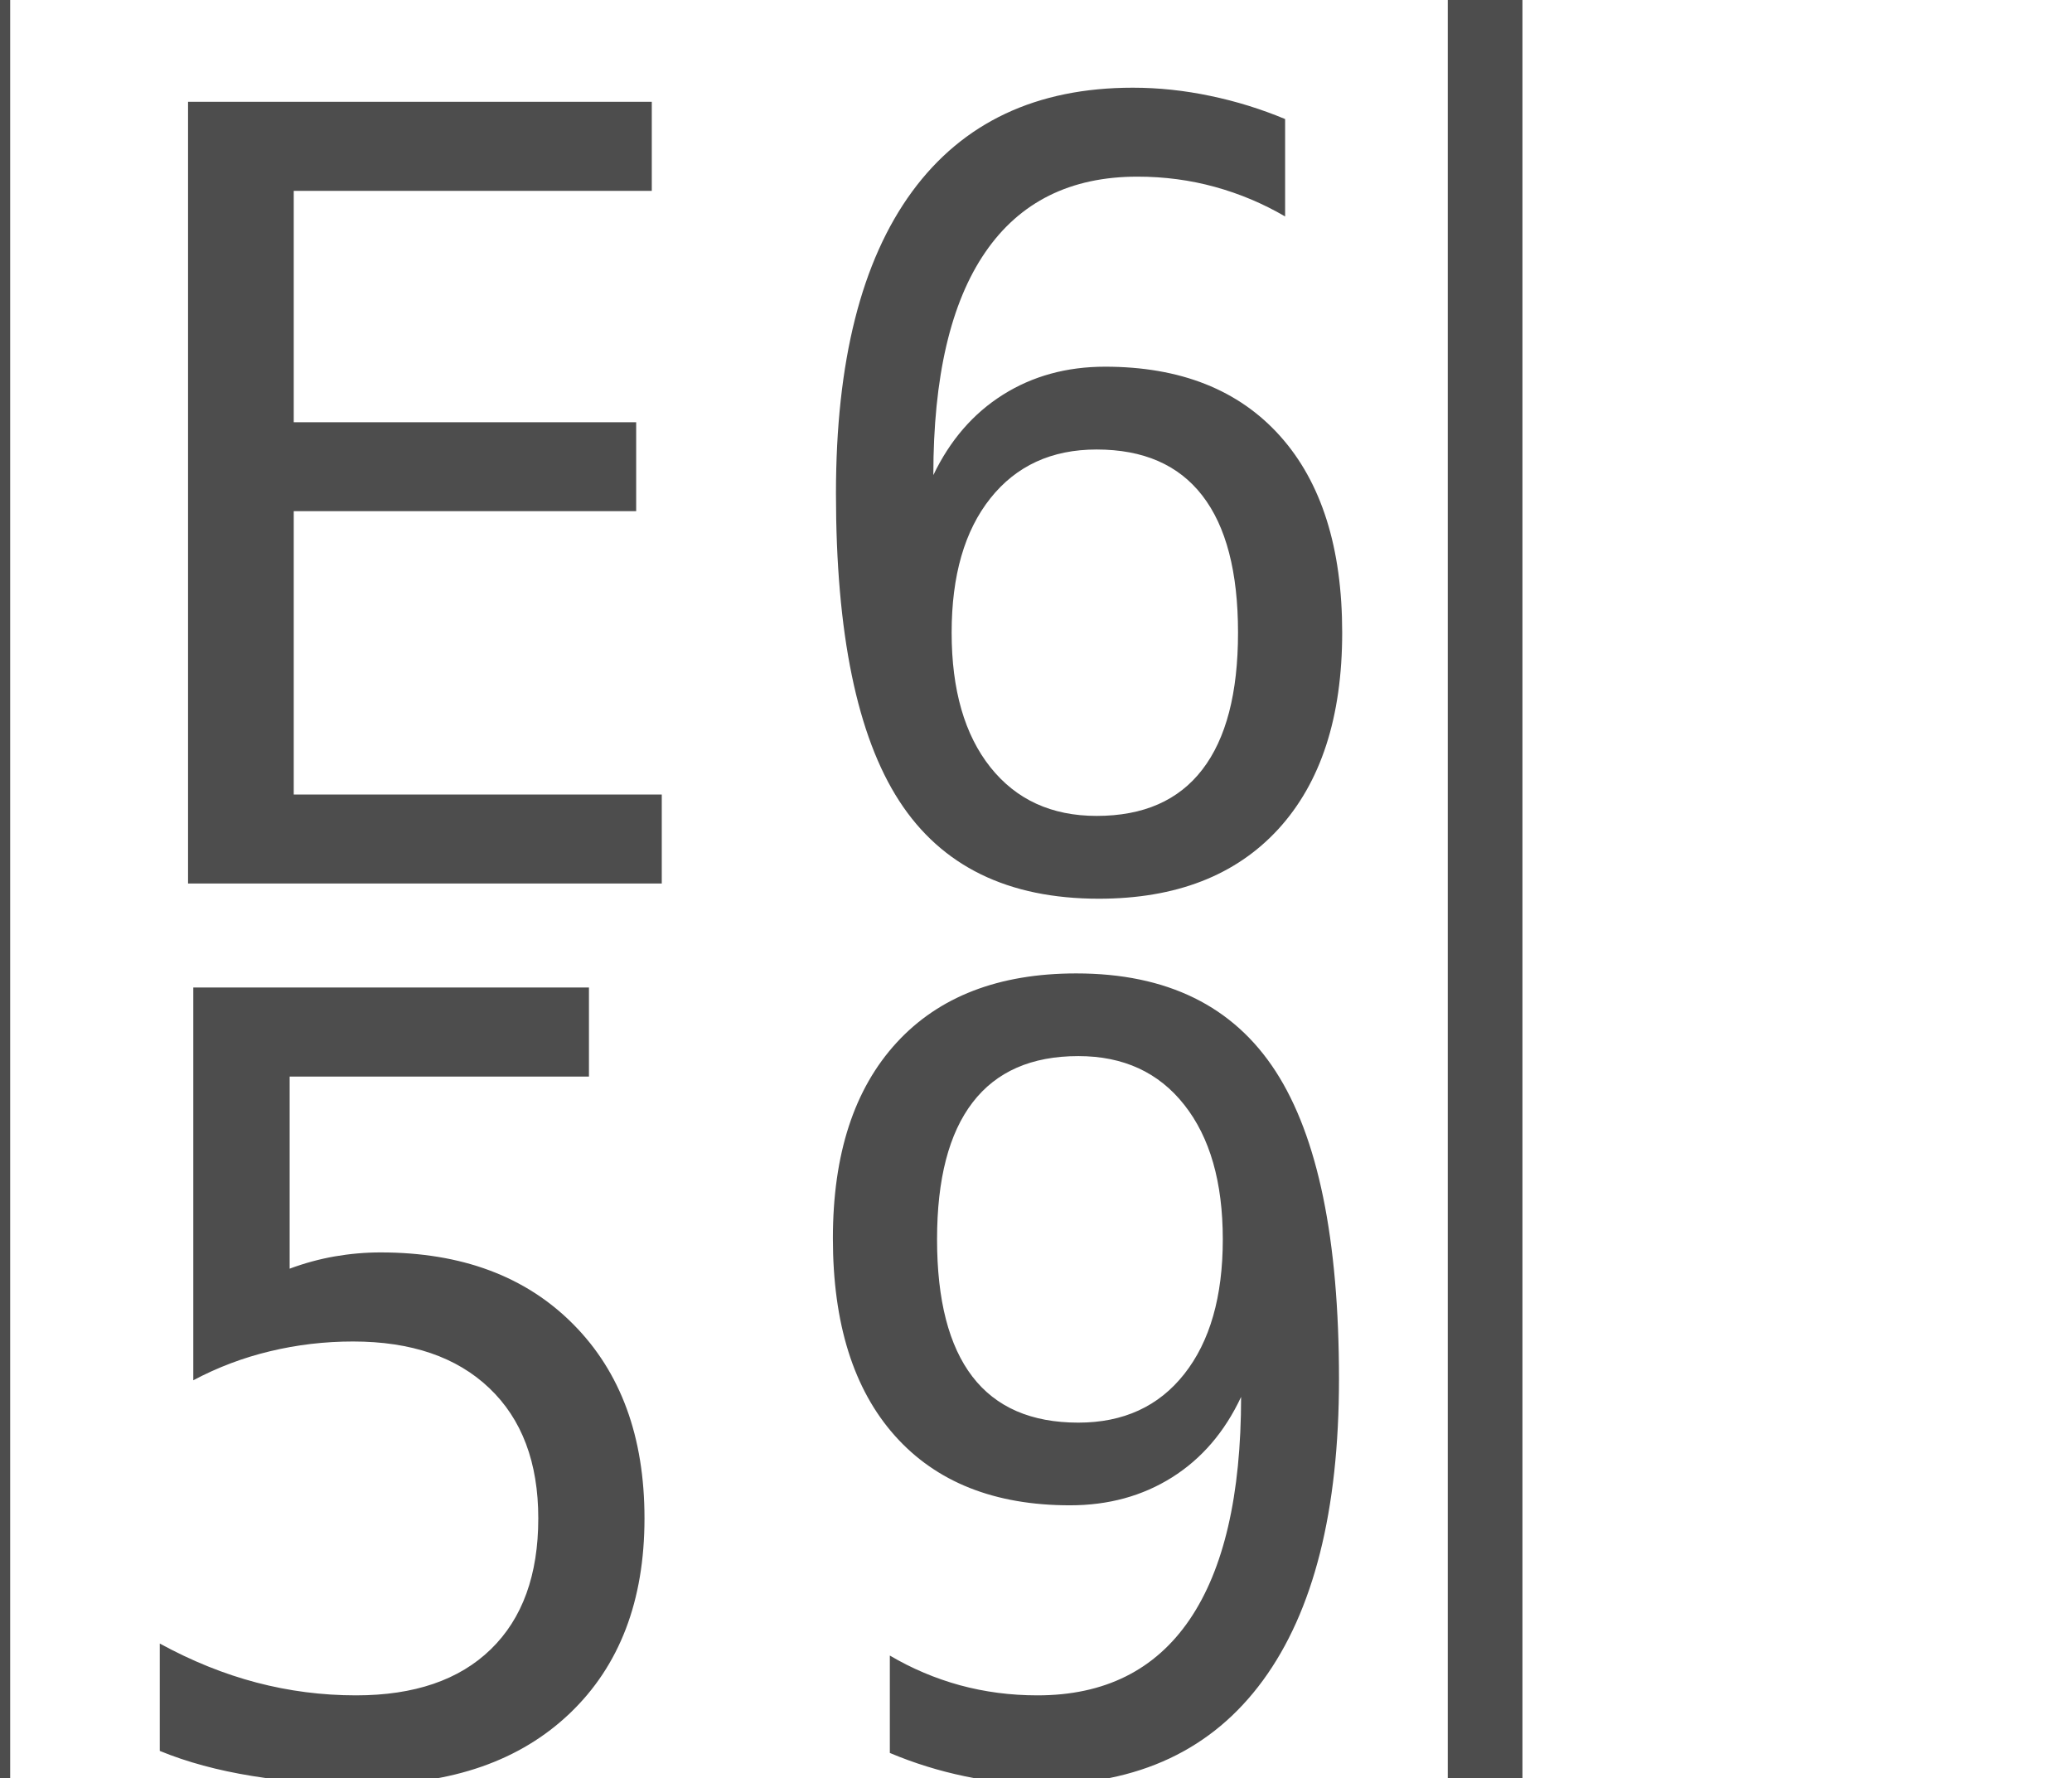
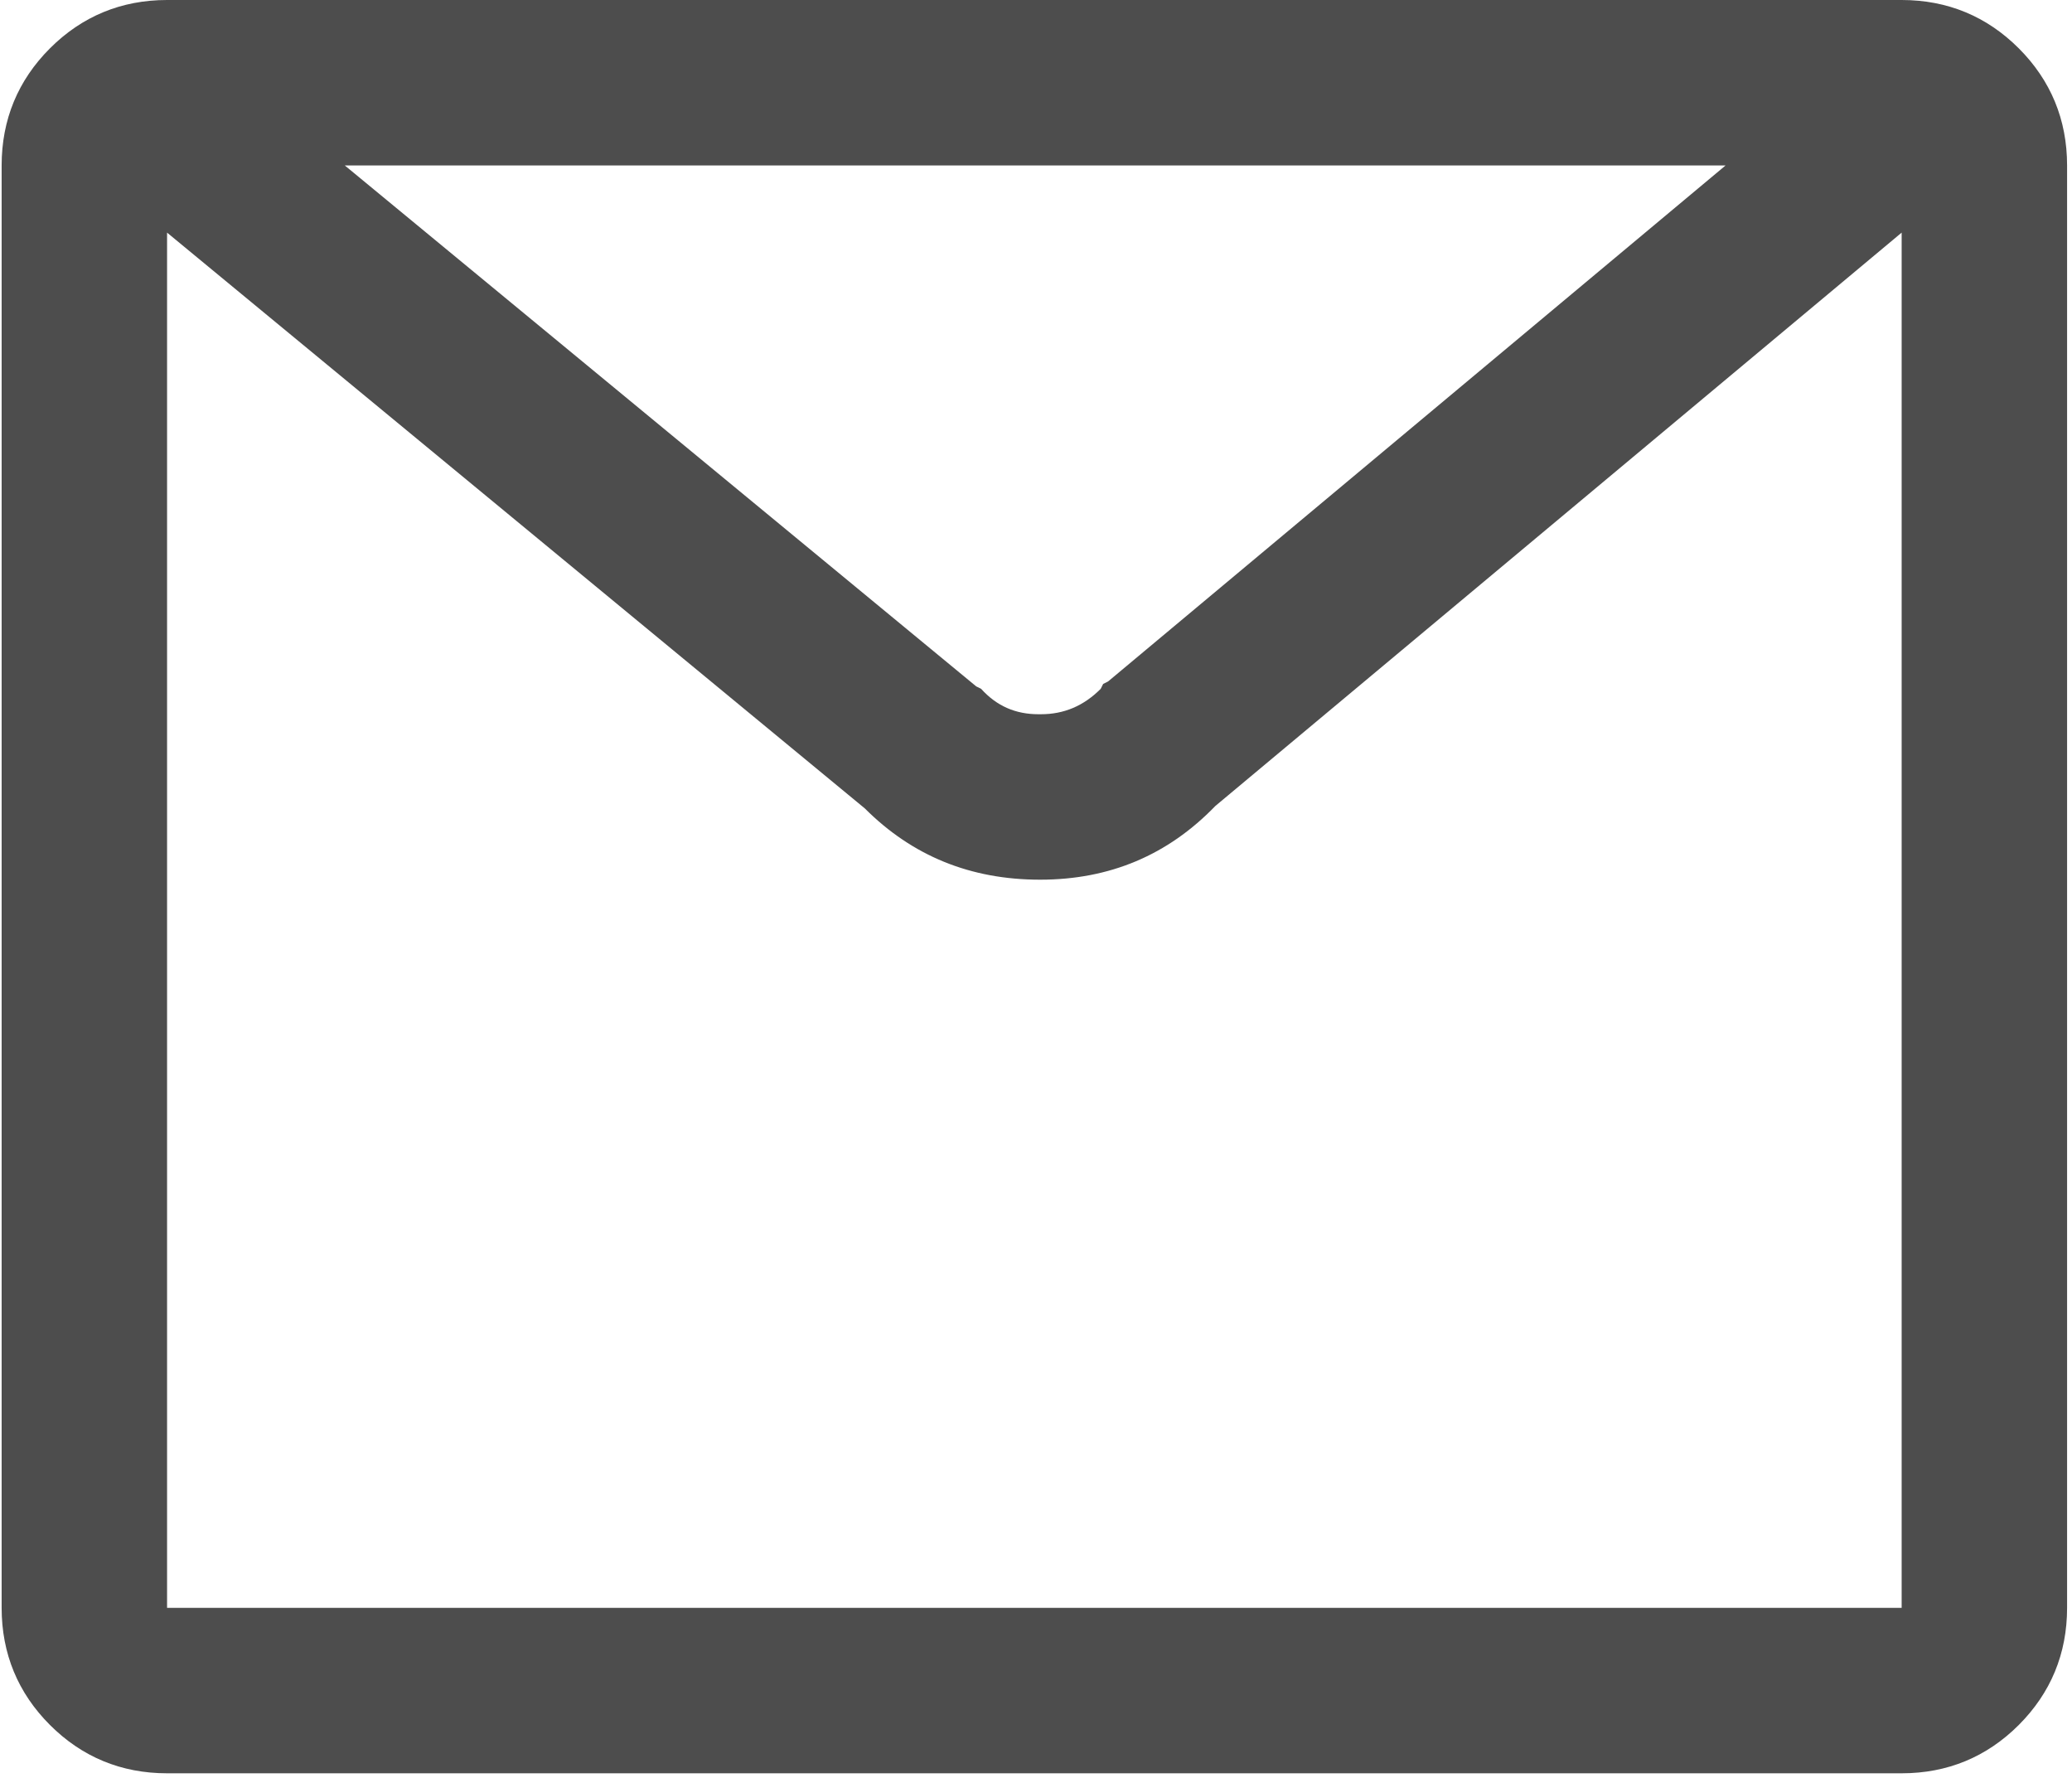
<svg xmlns="http://www.w3.org/2000/svg" version="1.1" id="Layer_1" x="0px" y="0px" viewBox="0 0 253 217" style="enable-background:new 0 0 253 217;" xml:space="preserve">
  <style type="text/css">
- 	.st0{fill:#4D4D4D;}
- 	.st1{font-family:'anticon';}
- 	.st2{font-size:288px;}
+ 	.st0{enable-background:new    ;}
+ 	.st1{fill:#4D4D4D;}
</style>
  <g id="Page-1">
    <g id="all" transform="translate(-555, -1433)">
-       <text transform="matrix(1 0 0 1 538 1649)" class="st0 st1 st2"></text>
+       <g class="st0">
+         <path class="st1" d="M801.5,1438.9c3.9,3.9,5.9,8.7,5.9,14.3v176.1c0,5.6-2,10.4-5.9,14.3s-8.7,5.9-14.3,5.9H575.4     c-5.6,0-10.4-2-14.3-5.9s-5.9-8.7-5.9-14.3v-176.1c0-5.6,2-10.4,5.9-14.3s8.7-5.9,14.3-5.9h211.8     C792.8,1433,797.6,1435,801.5,1438.9z M787.2,1629.3v-167.9l-83.8,70c-5.8,6-12.9,9-21.4,9s-15.6-2.9-21.4-8.7l-85.2-70.3v167.9     H787.2z M597.1,1453.2l77.1,63.6l0.6,0.3c1.9,2.1,4.2,3.1,7,3.1h0.3c2.8,0,5.2-1,7.3-3.1l0.3-0.6l0.6-0.3l75.4-63H597.1z" />
+       </g>
    </g>
  </g>
</svg>
